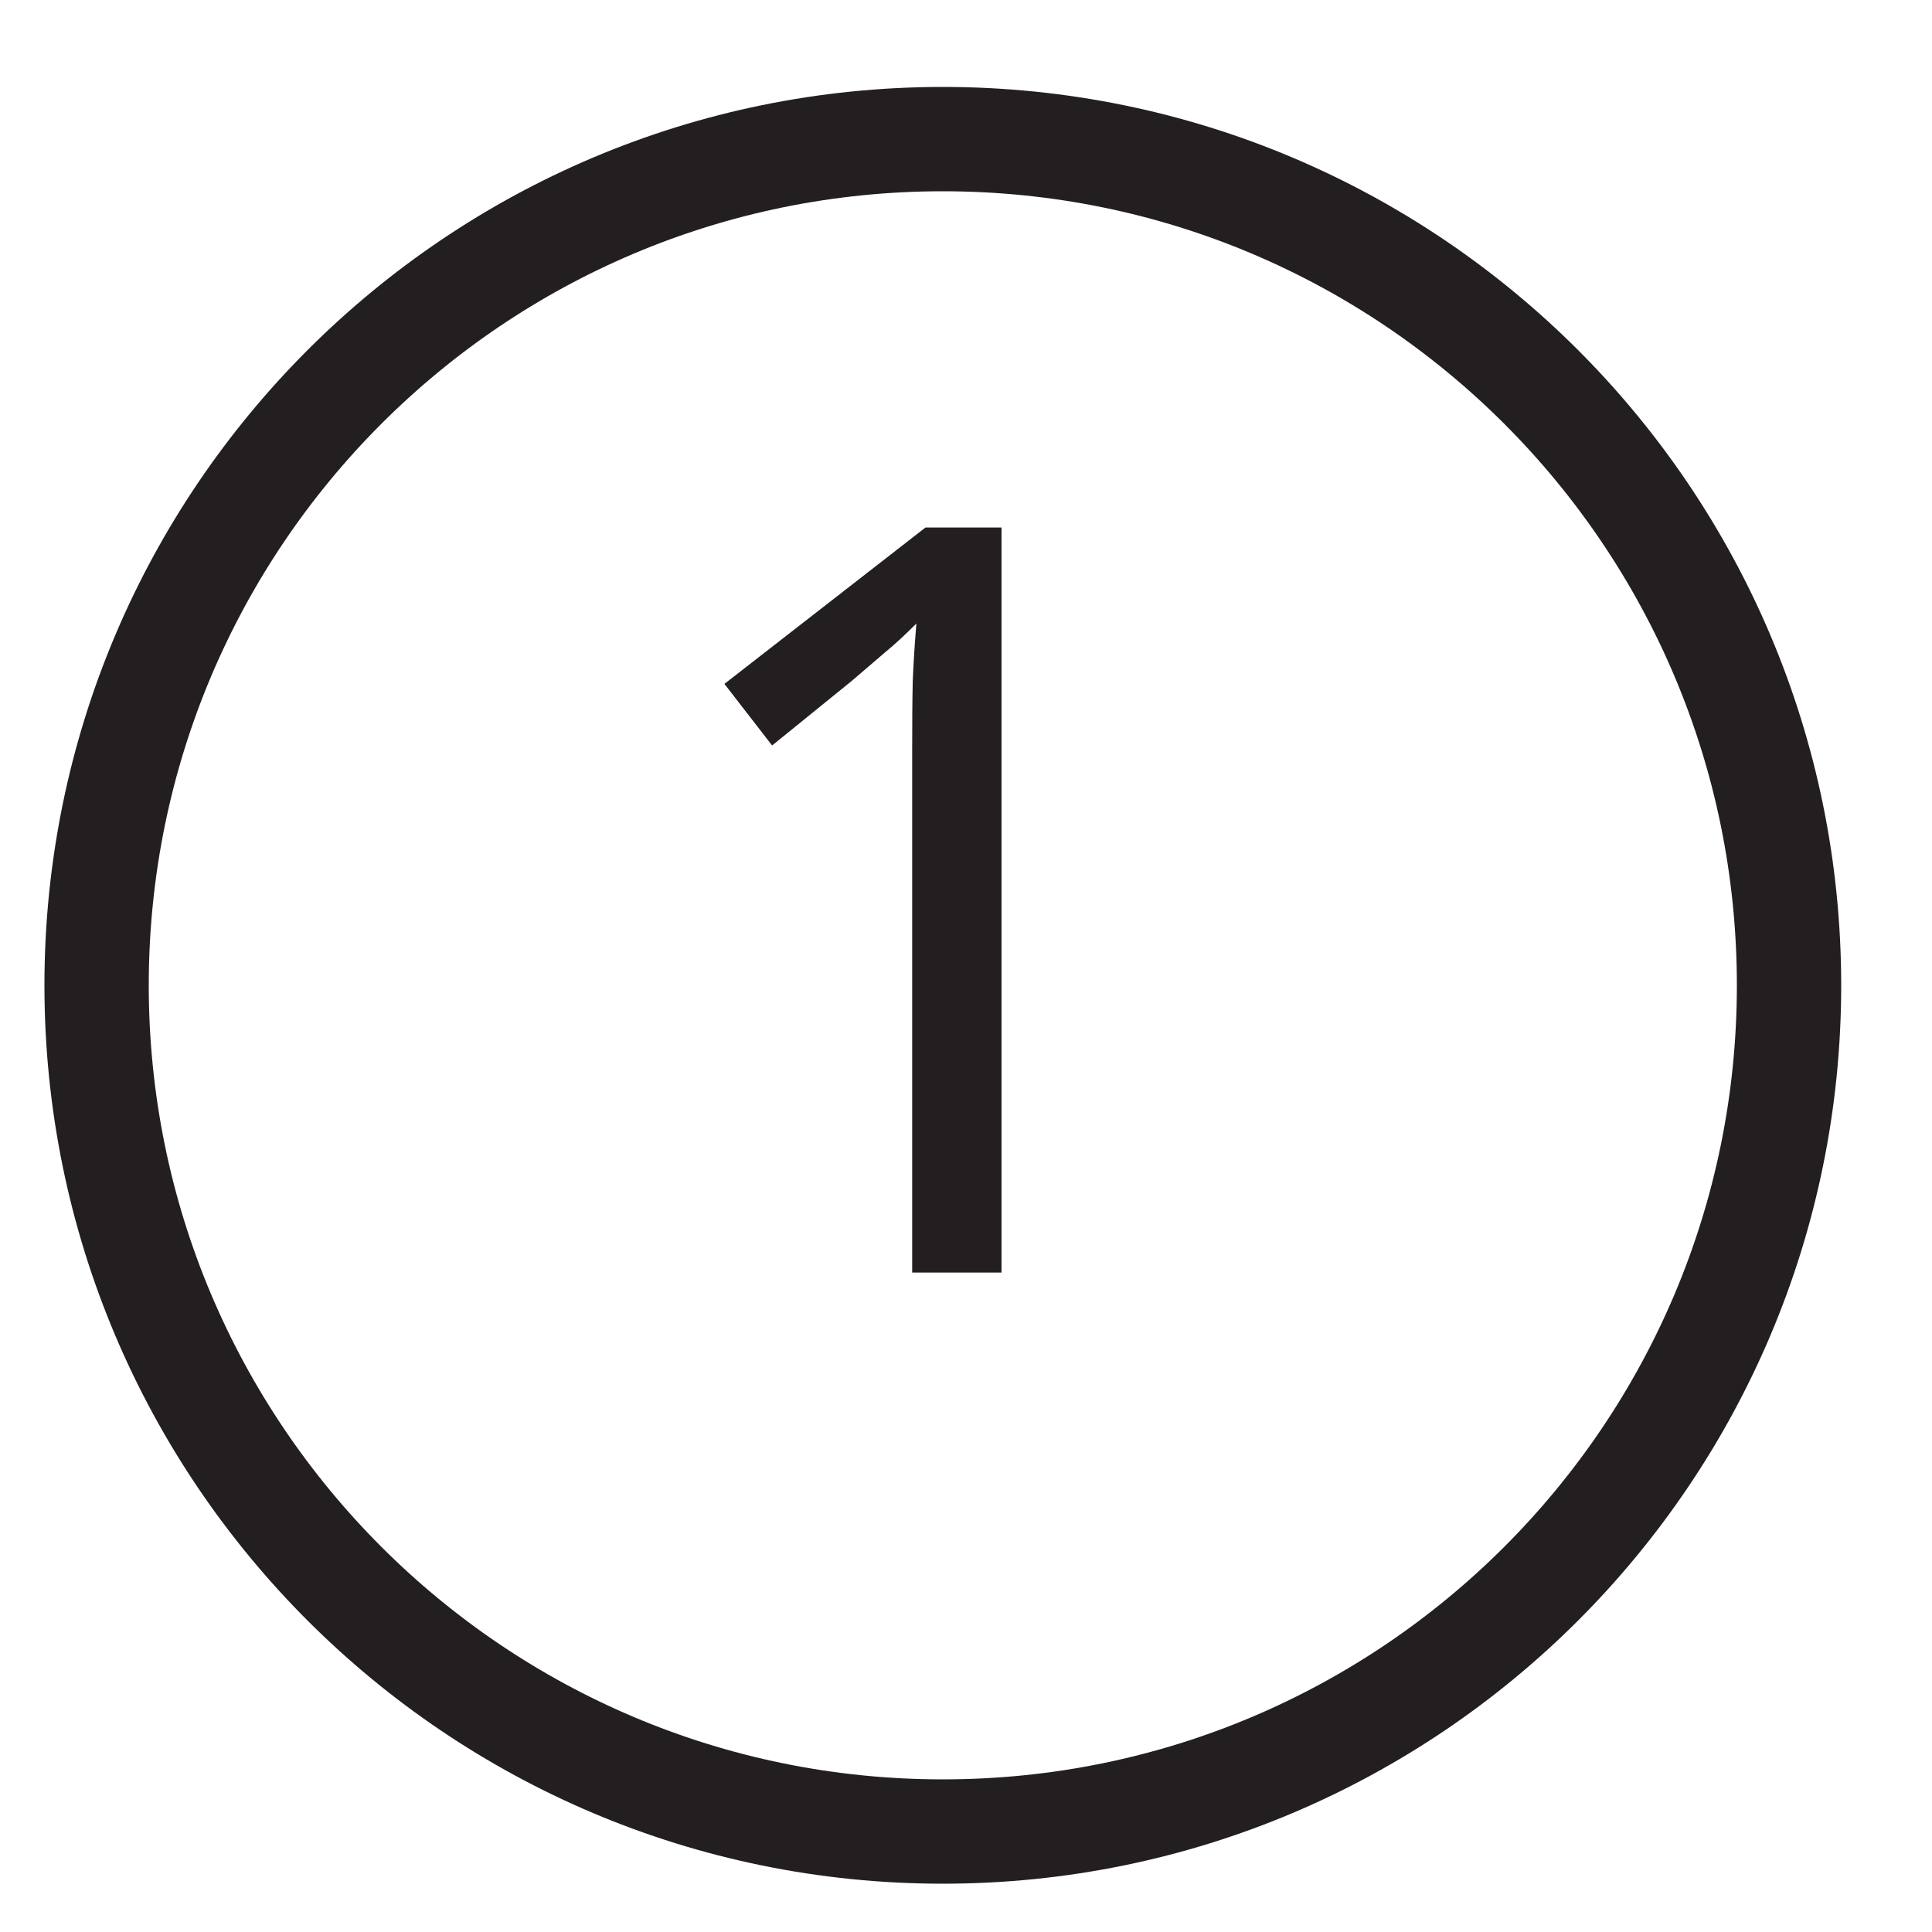
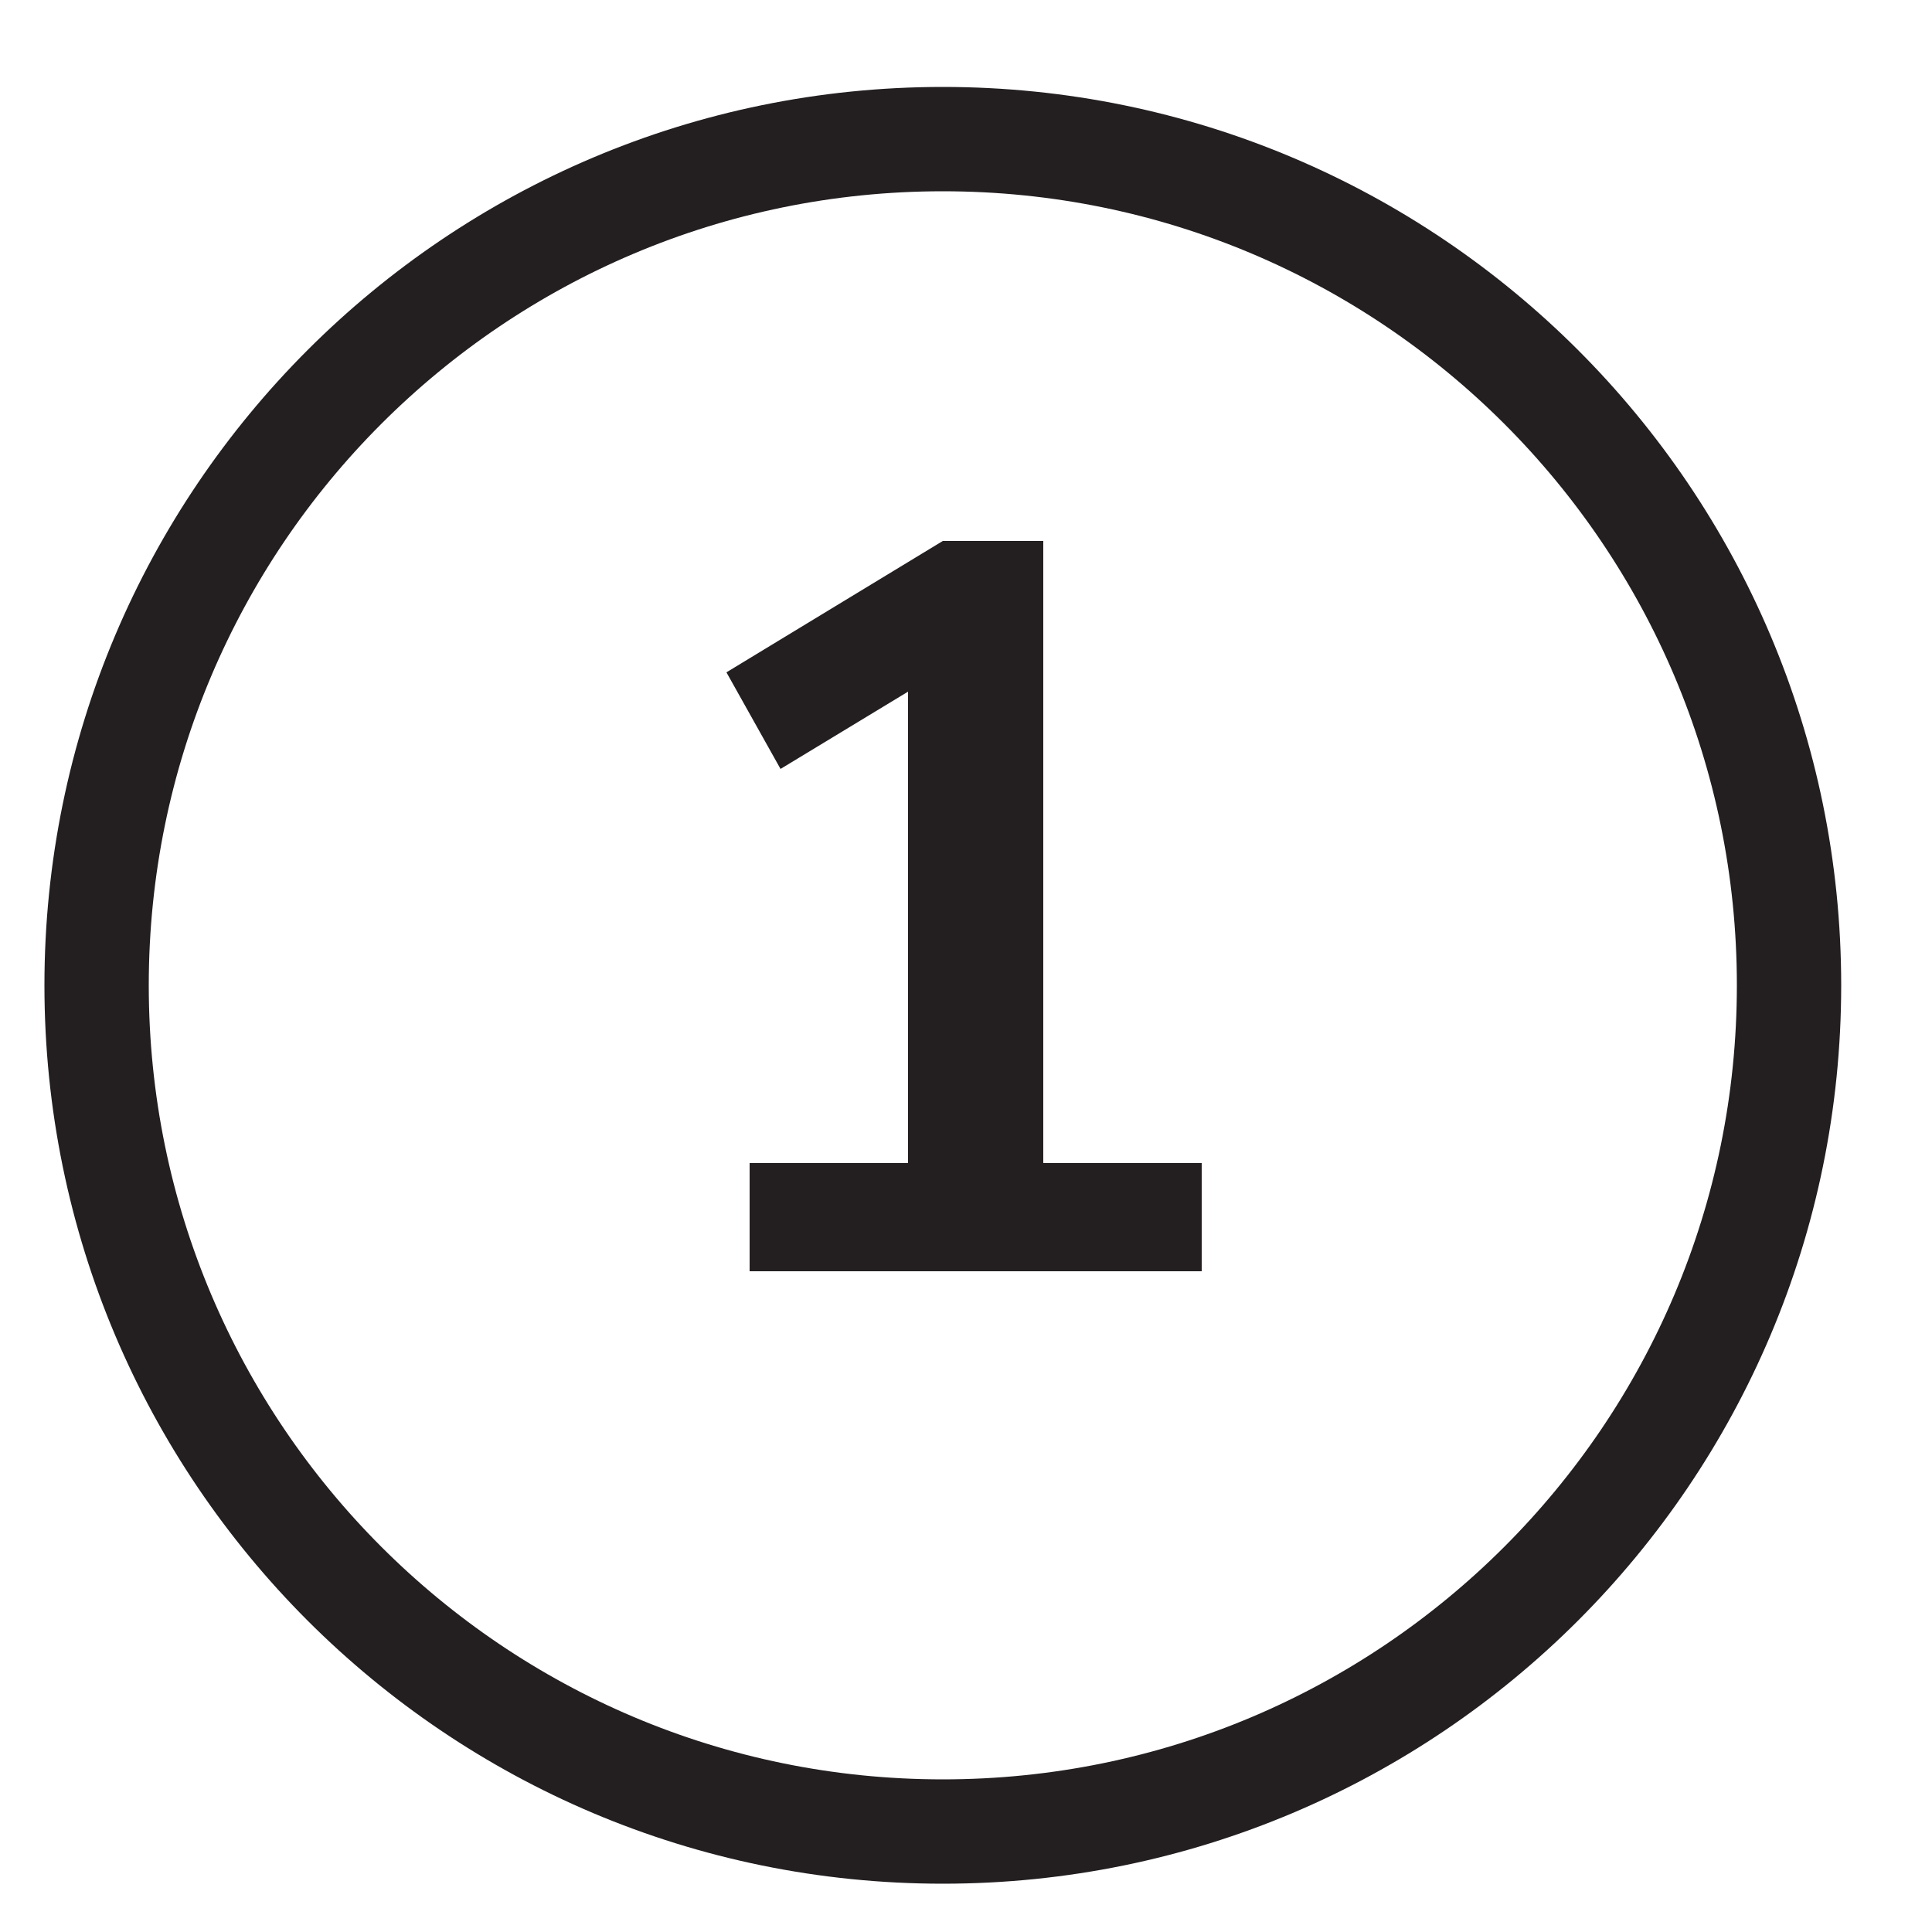
<svg xmlns="http://www.w3.org/2000/svg" version="1.1" id="Layer_1" x="0px" y="0px" viewBox="0 0 50 50" style="enable-background:new 0 0 50 50;" xml:space="preserve">
  <style type="text/css">
	.st0{fill:none;stroke:#231F20;stroke-width:2.7;stroke-linecap:round;stroke-linejoin:round;stroke-miterlimit:10;}
- 	.st1{fill:#231F20;}
- 	.st2{font-family:'NunitoSans-Bold';}
- 	.st3{font-size:26.996px;}
+ 	.st1{enable-background:new    ;}
+ 	.st2{fill:#231F20;}
</style>
  <g>
    <circle class="st0" cx="24.4" cy="25.5" r="21.9" />
-     <text transform="matrix(1 0 0 1 16.3413 32.9336)" class="st1 st2 st3">1</text>
+     <g class="st1">
+       <path class="st2" d="M27,30.1h4.1v2.8H19.4v-2.8h4.1V17.9l-3.3,2l-1.4-2.5l5.6-3.4H27V30.1z" />
+     </g>
  </g>
</svg>
